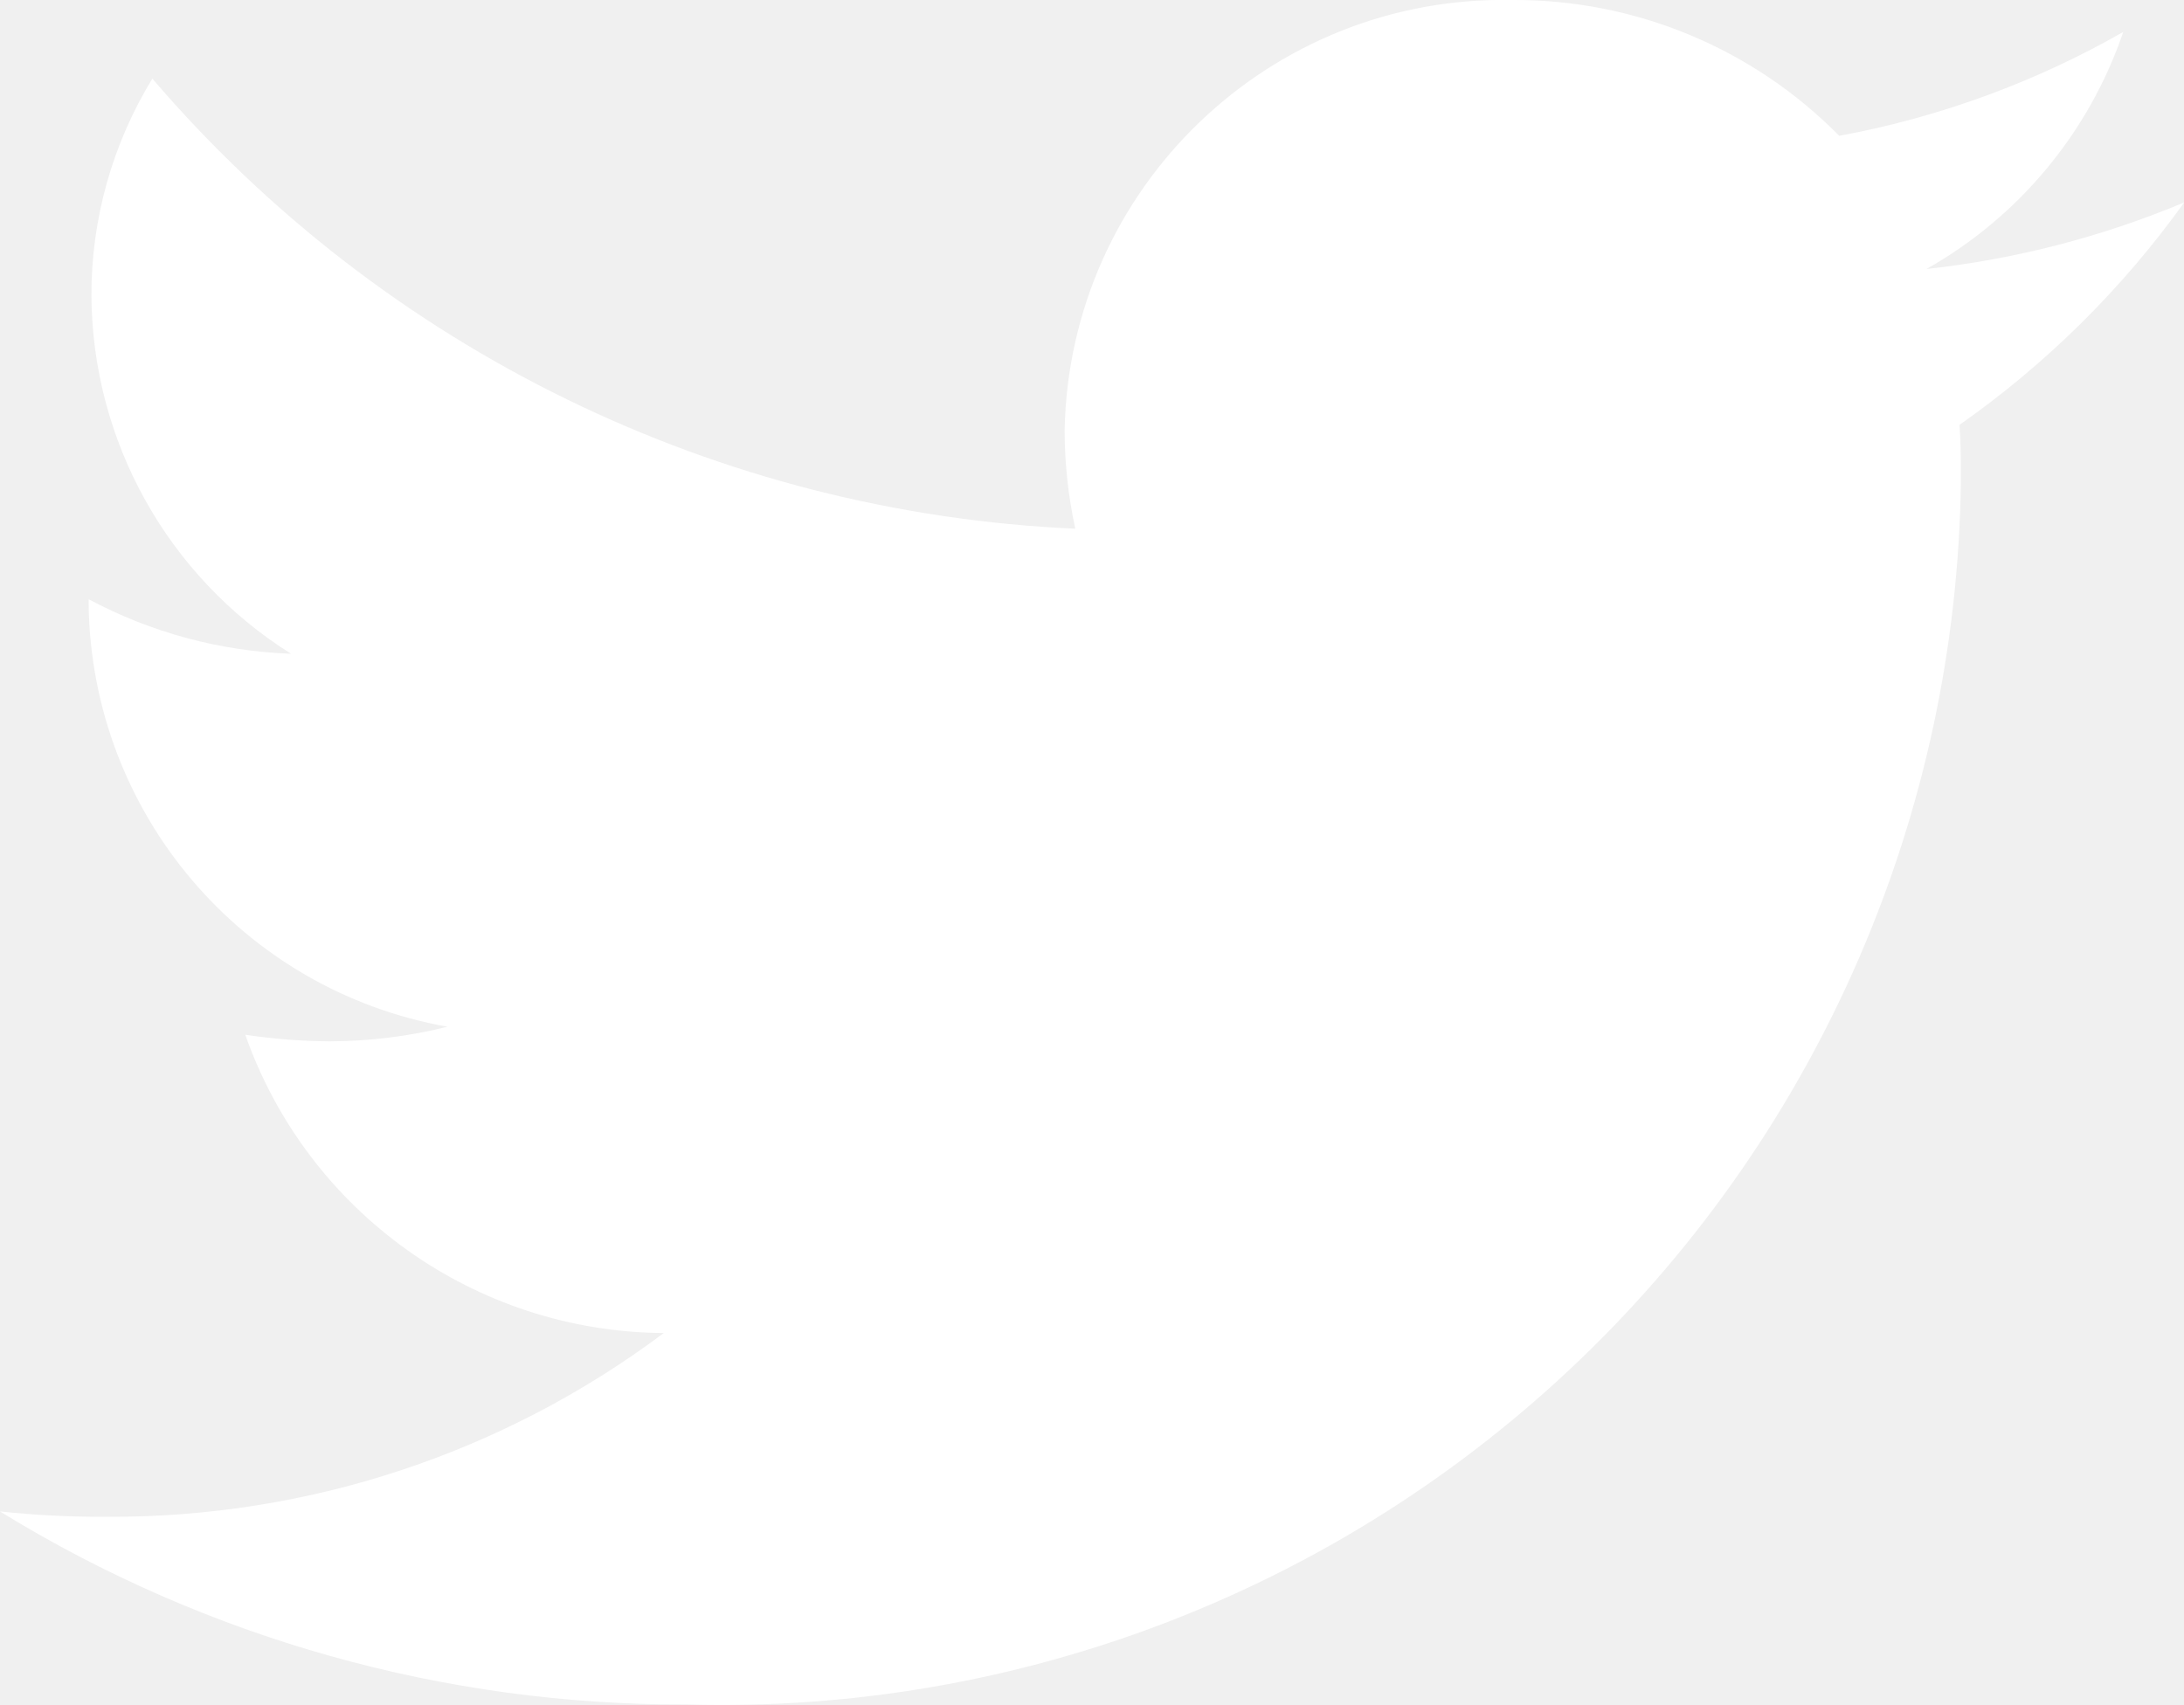
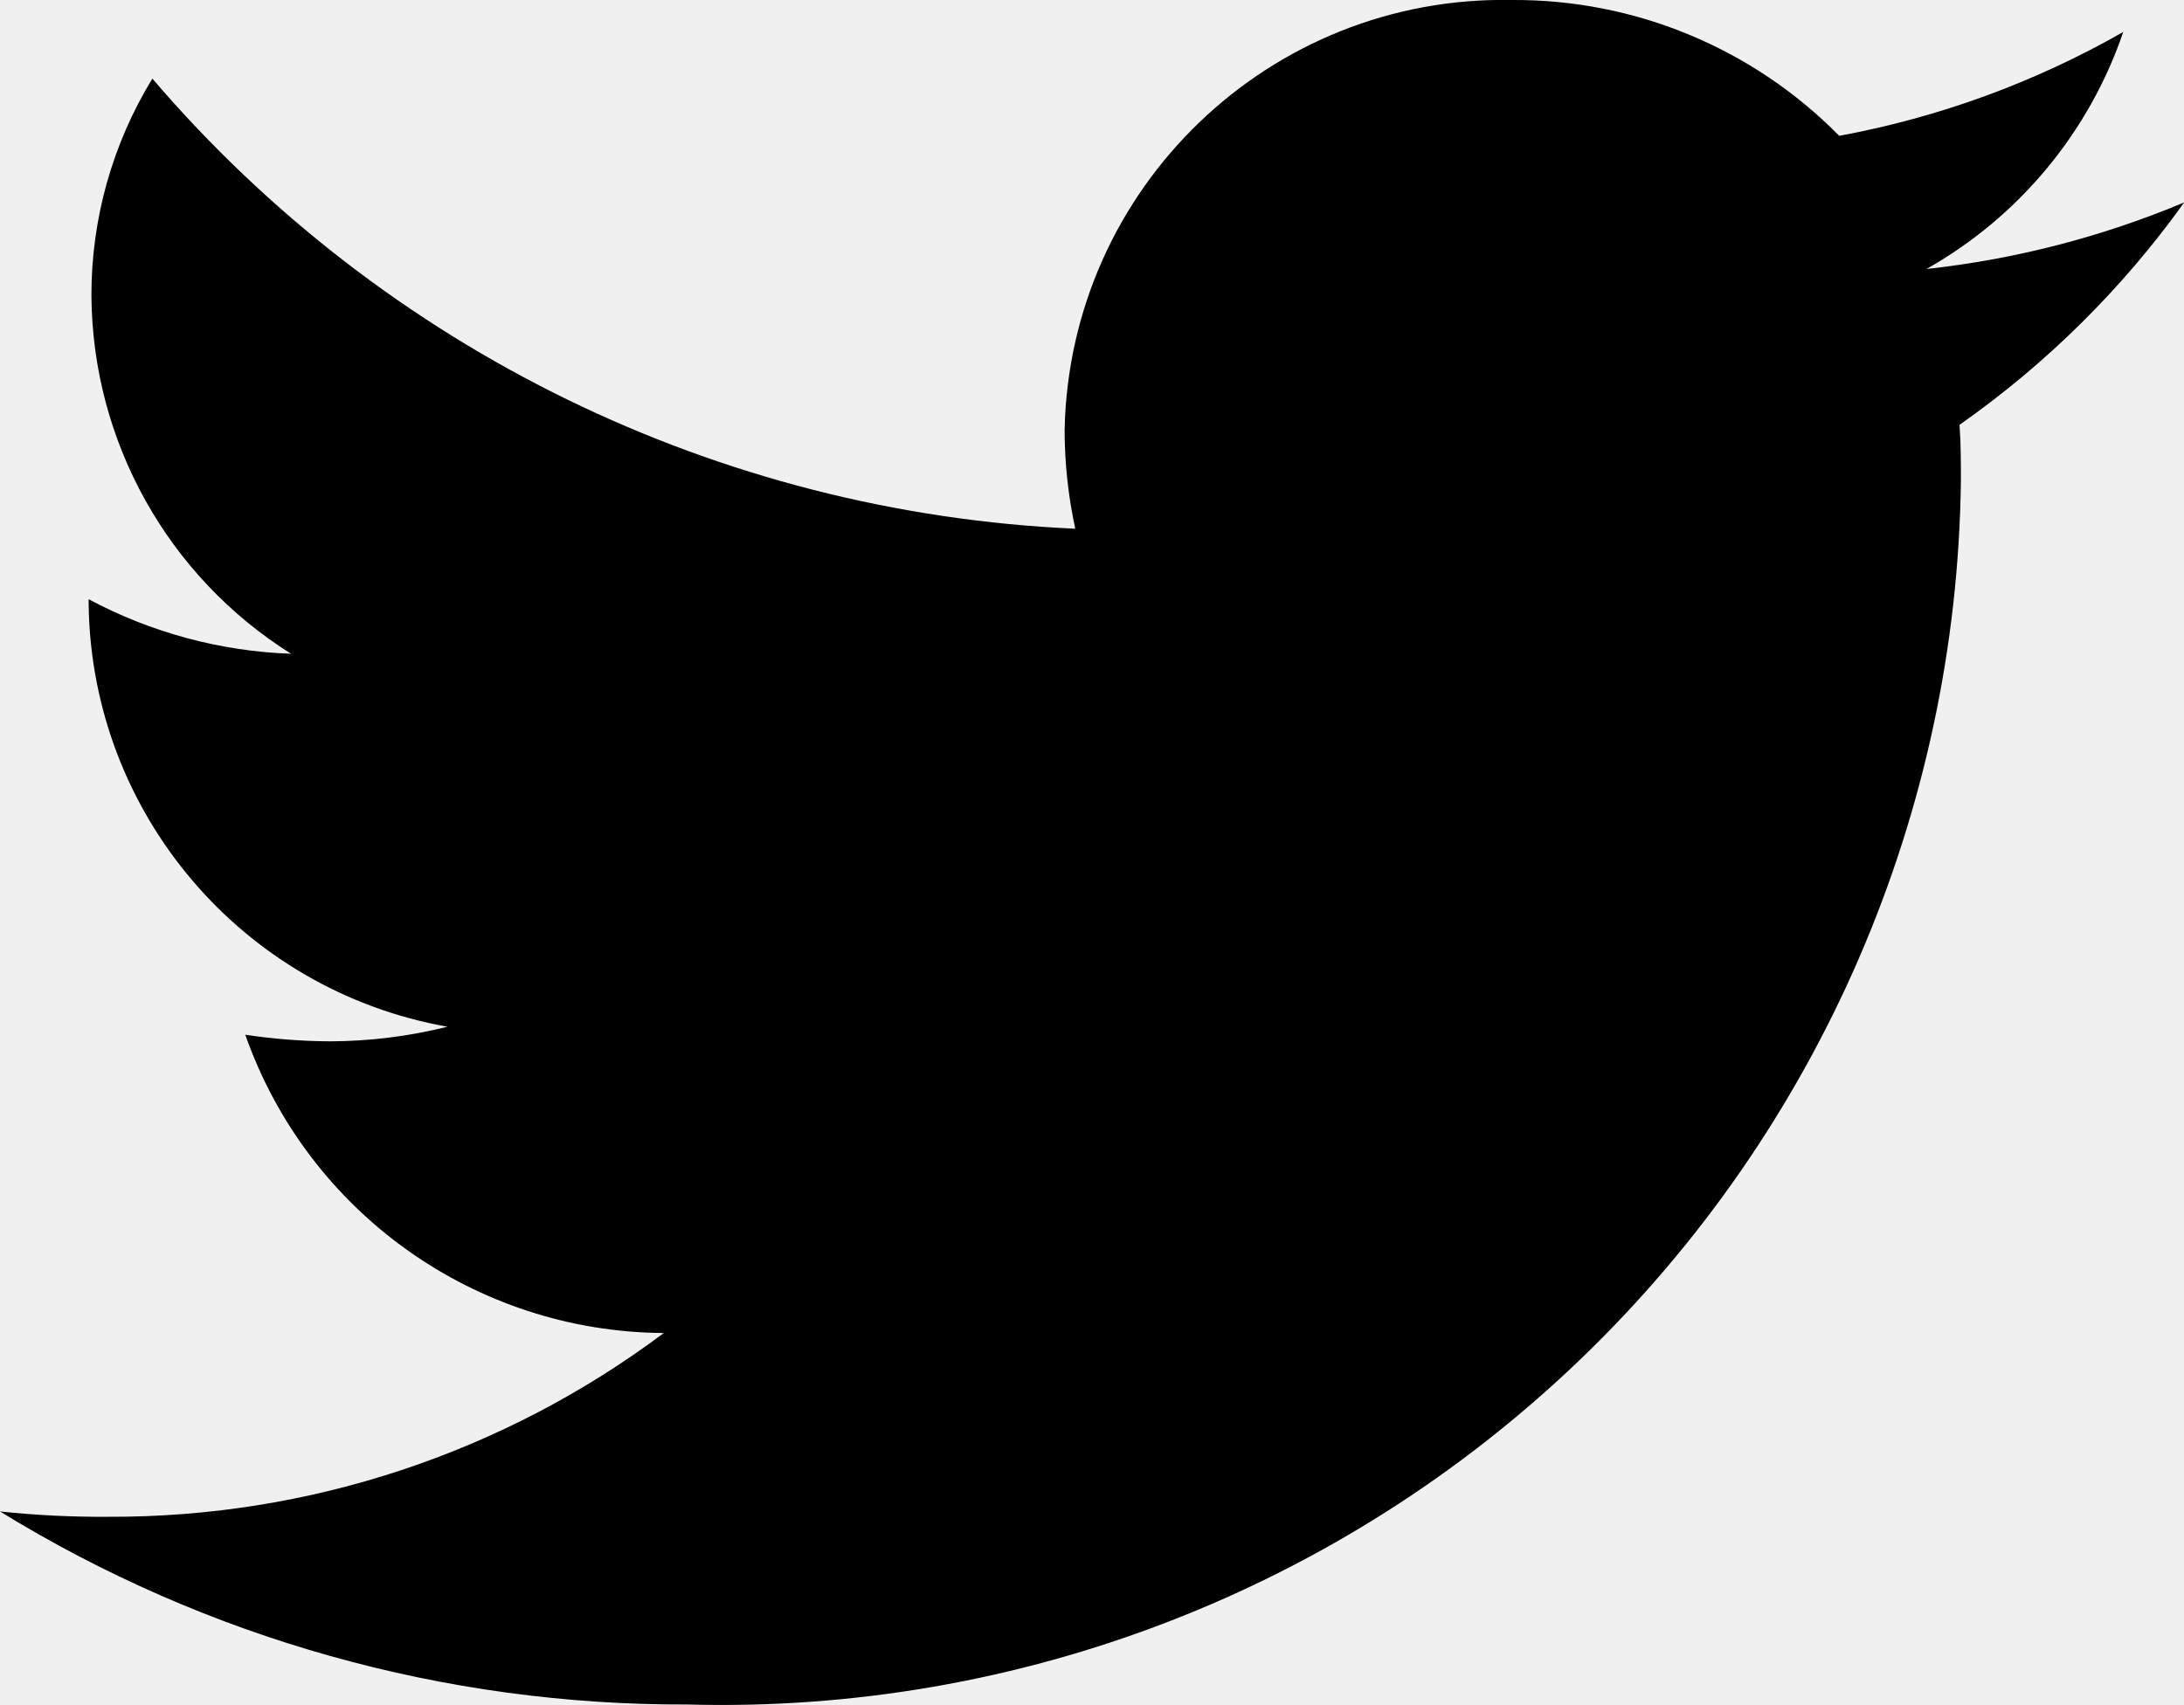
<svg xmlns="http://www.w3.org/2000/svg" width="20.498" height="16" viewBox="0 0 20.498 16">
-   <path id="FontAwsome_twitter_" data-name="FontAwsome (twitter)" d="M18.391,52.07c.013.175.013.35.013.525A11.631,11.631,0,0,1,6.451,64.082,12.224,12.224,0,0,1,0,62.27a9.038,9.038,0,0,0,1.014.05A8.633,8.633,0,0,0,6.23,60.595a4.191,4.191,0,0,1-3.928-2.8,5.508,5.508,0,0,0,.793.062A4.613,4.613,0,0,0,4.2,57.72,4.082,4.082,0,0,1,.832,53.757v-.05a4.361,4.361,0,0,0,1.9.512A4,4,0,0,1,.858,50.857a3.889,3.889,0,0,1,.572-2.037,12.108,12.108,0,0,0,8.662,4.225,4.388,4.388,0,0,1-.1-.925,4.12,4.12,0,0,1,4.2-4.038,4.272,4.272,0,0,1,3.07,1.275,8.478,8.478,0,0,0,2.666-.975,4.06,4.06,0,0,1-1.847,2.225,8.692,8.692,0,0,0,2.419-.625A8.847,8.847,0,0,1,18.391,52.07Z" transform="translate(0 -48.082)" fill="#fff" />
+   <path id="FontAwsome_twitter_" data-name="FontAwsome (twitter)" d="M18.391,52.07c.013.175.013.35.013.525A11.631,11.631,0,0,1,6.451,64.082,12.224,12.224,0,0,1,0,62.27a9.038,9.038,0,0,0,1.014.05A8.633,8.633,0,0,0,6.23,60.595a4.191,4.191,0,0,1-3.928-2.8,5.508,5.508,0,0,0,.793.062A4.613,4.613,0,0,0,4.2,57.72,4.082,4.082,0,0,1,.832,53.757v-.05a4.361,4.361,0,0,0,1.9.512A4,4,0,0,1,.858,50.857a3.889,3.889,0,0,1,.572-2.037,12.108,12.108,0,0,0,8.662,4.225,4.388,4.388,0,0,1-.1-.925,4.12,4.12,0,0,1,4.2-4.038,4.272,4.272,0,0,1,3.07,1.275,8.478,8.478,0,0,0,2.666-.975,4.06,4.06,0,0,1-1.847,2.225,8.692,8.692,0,0,0,2.419-.625A8.847,8.847,0,0,1,18.391,52.07Z" transform="translate(0 -48.082)" fill="#000" />
</svg>
